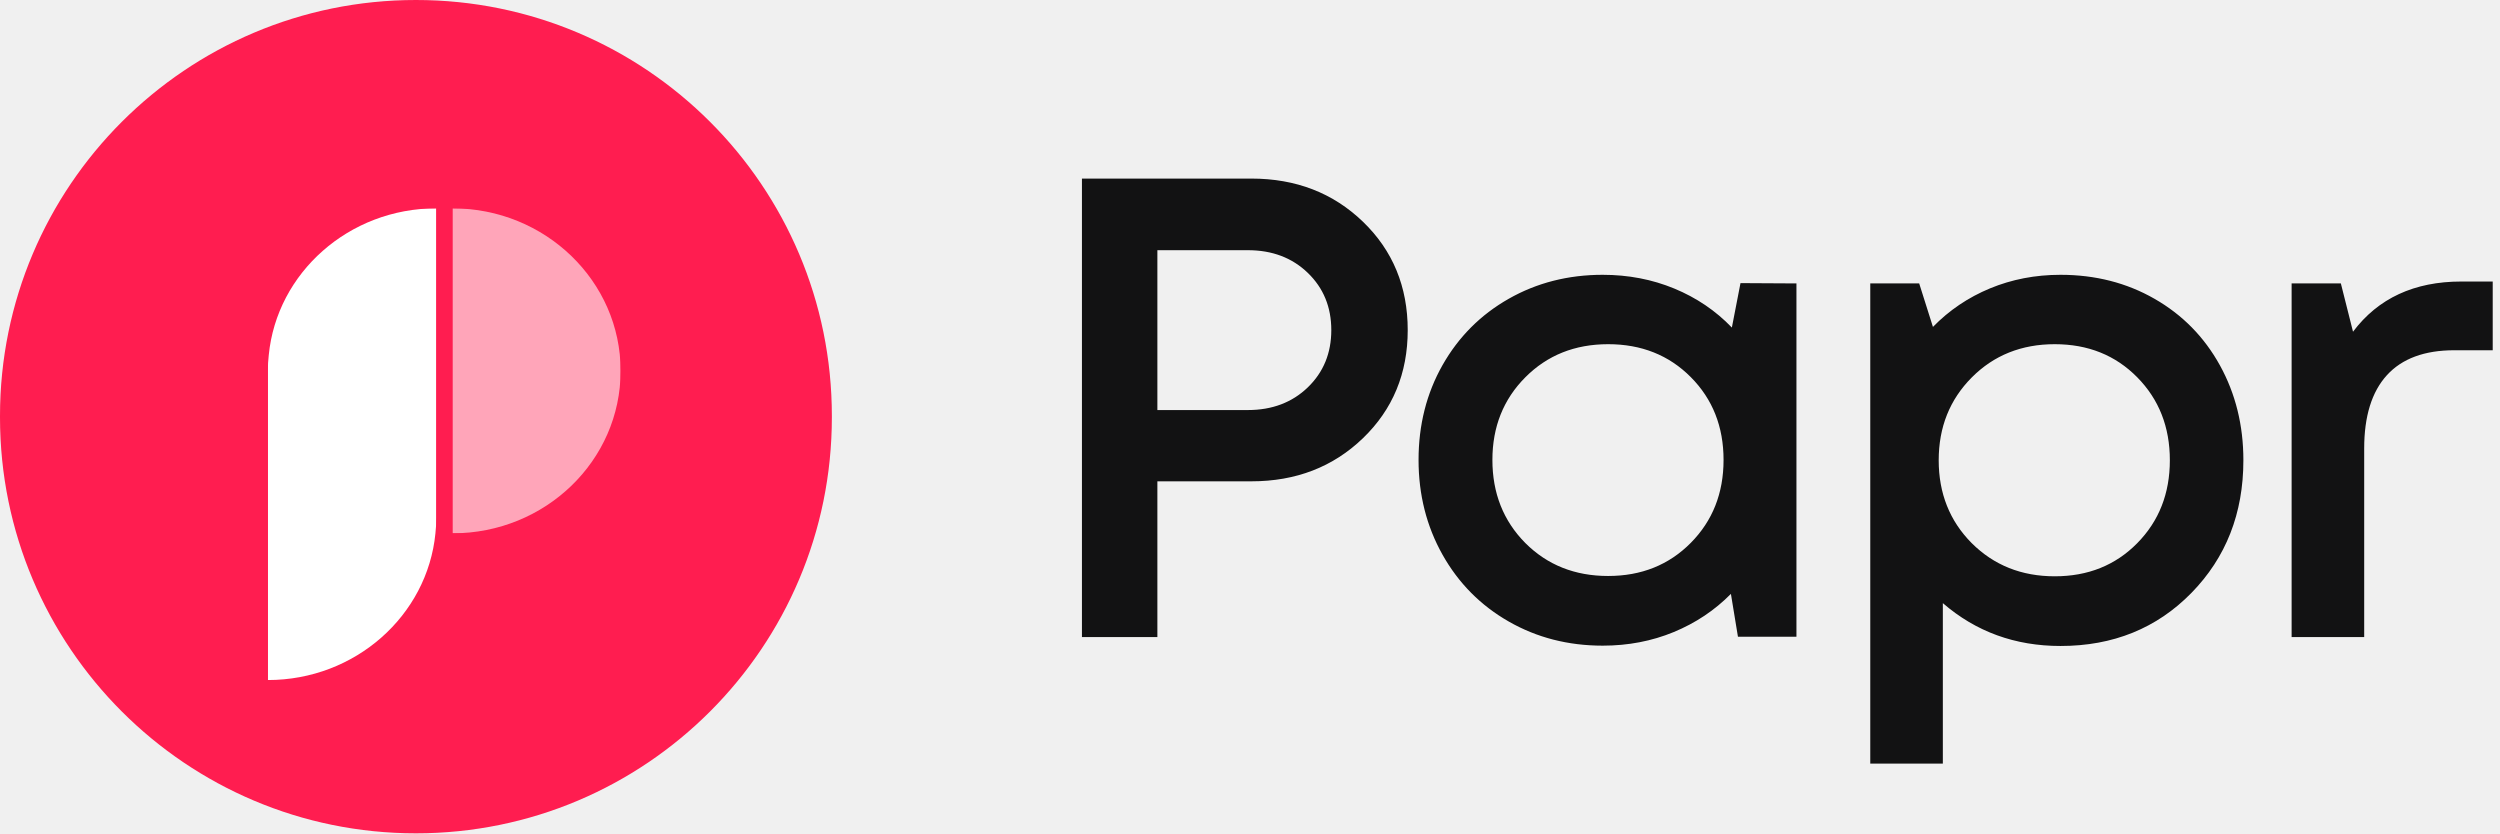
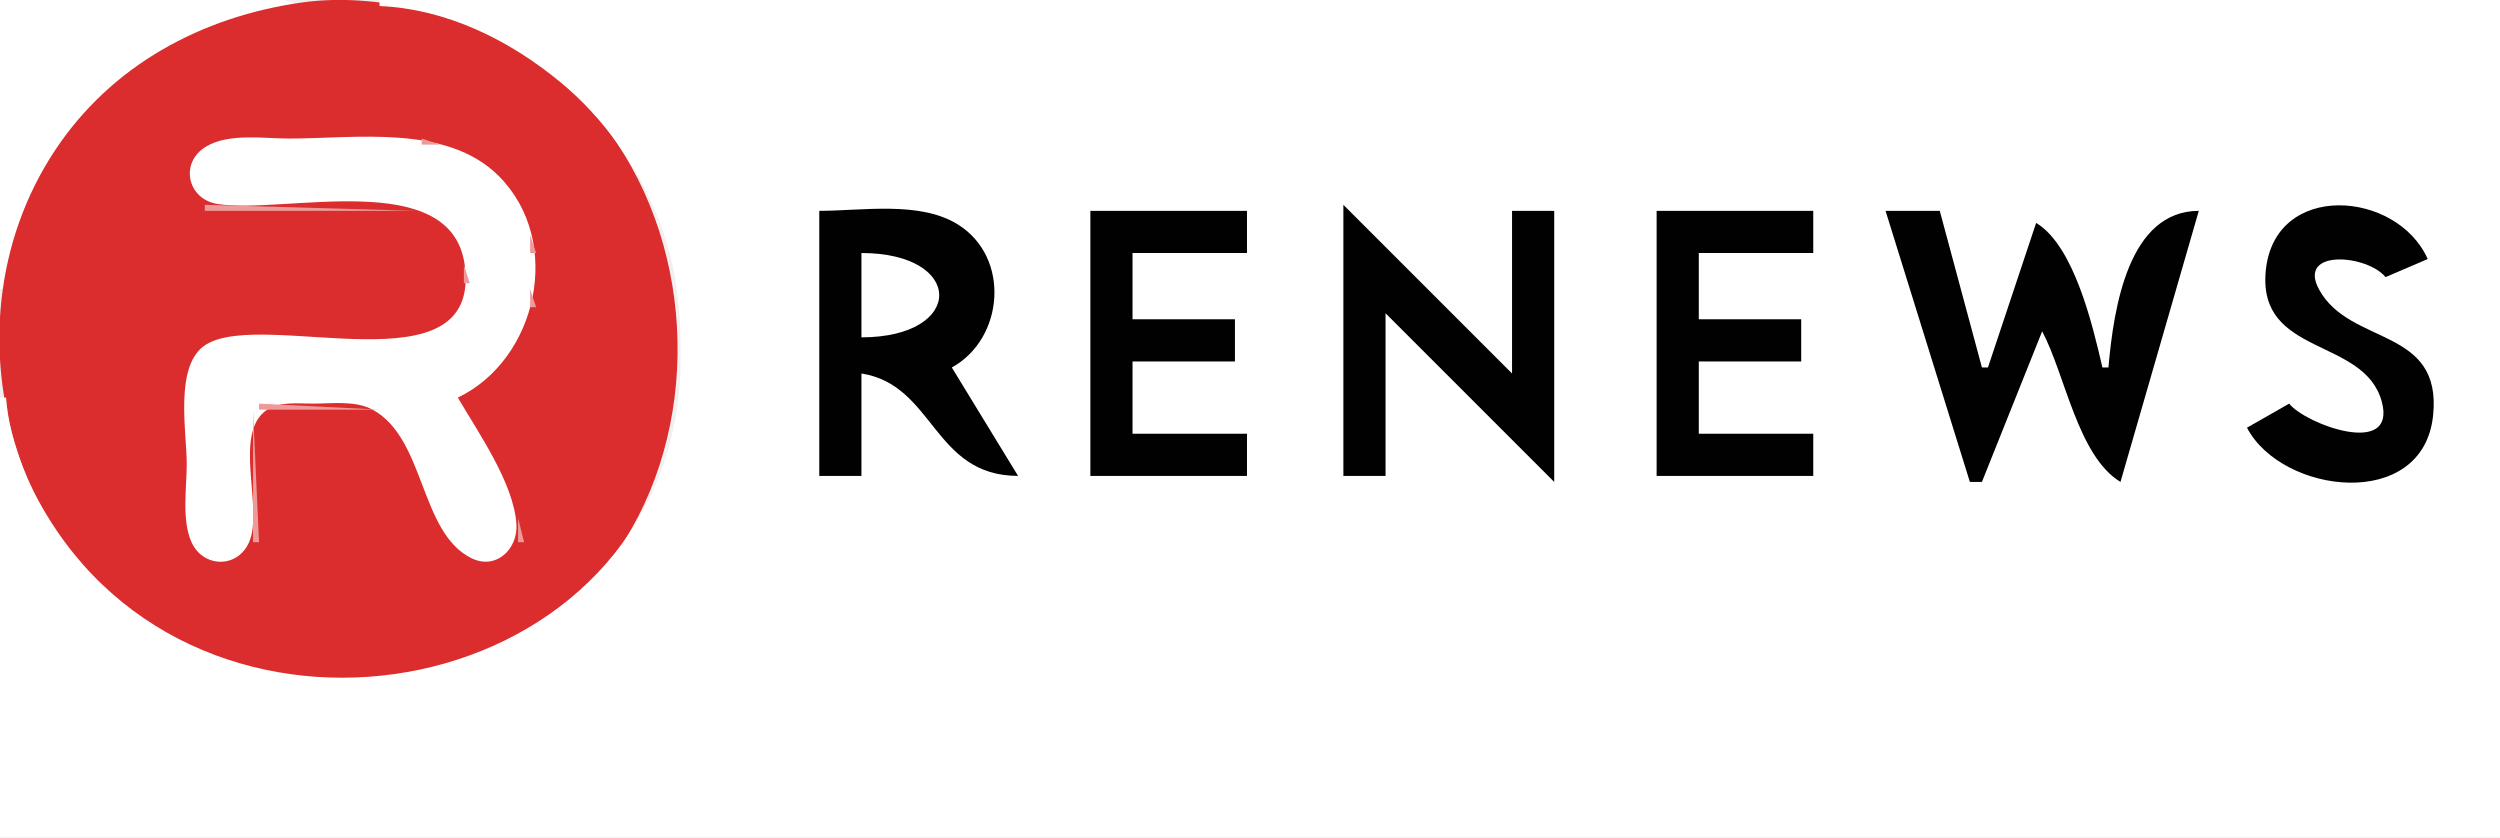
- <svg xmlns="http://www.w3.org/2000/svg" xmlns:xlink="http://www.w3.org/1999/xlink" width="102px" height="34px" viewBox="0 0 102 34" version="1.1">
-   <defs>
-     <rect id="path-1" x="0" y="0" width="33.94" height="34" rx="16.97" />
-     <polygon id="path-3" points="0 0.182 6.873 0.182 6.873 19.428 0 19.428" />
-     <polygon id="path-5" points="0.246 0.182 7.107 0.182 7.107 13.442 0.246 13.442" />
-   </defs>
-   <g id="Home-Page-" stroke="none" stroke-width="1" fill="none" fill-rule="evenodd">
-     <g id="logo-black">
-       <path d="M51.056,7.286 C52.874,7.286 54.391,7.873 55.609,9.047 C56.826,10.221 57.435,11.695 57.435,13.469 C57.435,15.234 56.826,16.704 55.609,17.878 C54.391,19.051 52.874,19.638 51.056,19.638 L47.221,19.638 L47.221,25.991 L44.143,25.991 L44.143,7.286 L51.056,7.286 Z M50.913,16.73 C51.904,16.73 52.719,16.421 53.359,15.804 C53.998,15.186 54.317,14.408 54.317,13.469 C54.317,12.529 53.998,11.751 53.359,11.134 C52.719,10.516 51.904,10.208 50.913,10.208 L47.221,10.208 L47.221,16.73 L50.913,16.73 Z M71.012,11.551 L73.295,11.564 L73.295,25.978 L70.908,25.978 L70.621,24.23 C69.96,24.9 69.182,25.419 68.286,25.789 C67.391,26.158 66.425,26.343 65.39,26.343 C63.982,26.343 62.703,26.015 61.556,25.358 C60.408,24.702 59.508,23.793 58.855,22.632 C58.203,21.471 57.877,20.182 57.877,18.765 C57.877,17.338 58.203,16.049 58.855,14.897 C59.508,13.745 60.408,12.842 61.556,12.19 C62.703,11.538 63.982,11.212 65.39,11.212 C66.434,11.212 67.408,11.399 68.312,11.773 C69.217,12.147 69.999,12.677 70.66,13.364 L71.012,11.551 Z M62.234,22.156 C63.13,23.052 64.256,23.5 65.612,23.5 C66.969,23.5 68.093,23.049 68.984,22.149 C69.875,21.249 70.321,20.121 70.321,18.765 C70.321,17.408 69.875,16.282 68.984,15.386 C68.093,14.49 66.969,14.043 65.612,14.043 C64.256,14.043 63.13,14.493 62.234,15.393 C61.338,16.293 60.89,17.417 60.89,18.765 C60.89,20.121 61.338,21.252 62.234,22.156 Z M84.068,11.212 C85.486,11.212 86.764,11.538 87.903,12.19 C89.043,12.842 89.932,13.747 90.571,14.903 C91.21,16.06 91.53,17.351 91.53,18.778 C91.53,20.943 90.823,22.747 89.41,24.191 C87.997,25.634 86.216,26.356 84.068,26.356 C82.216,26.356 80.616,25.774 79.268,24.608 L79.268,31.156 L76.307,31.156 L76.307,11.564 L78.303,11.564 L78.864,13.338 C79.525,12.66 80.301,12.136 81.192,11.766 C82.084,11.397 83.042,11.212 84.068,11.212 Z M80.442,22.156 C81.347,23.06 82.477,23.513 83.834,23.513 C85.19,23.513 86.312,23.063 87.199,22.162 C88.086,21.262 88.53,20.134 88.53,18.778 C88.53,17.421 88.086,16.293 87.199,15.393 C86.312,14.493 85.19,14.043 83.834,14.043 C82.477,14.043 81.349,14.495 80.449,15.399 C79.549,16.304 79.099,17.43 79.099,18.778 C79.099,20.125 79.546,21.252 80.442,22.156 Z M100.425,11.486 L101.703,11.486 L101.703,14.29 L100.138,14.29 C98.92,14.29 98.003,14.63 97.385,15.308 C96.768,15.986 96.459,16.982 96.459,18.295 L96.459,25.991 L93.498,25.991 L93.498,11.564 L95.507,11.564 L96.003,13.534 C97.029,12.169 98.503,11.486 100.425,11.486 Z" id="Papr-Copy" fill="#121213" fill-rule="nonzero" />
-       <g id="Mark-">
-         <mask id="mask-2" fill="white">
-           <use xlink:href="#path-1" />
-         </mask>
-         <use id="Rectangle" fill="#FF1D50" xlink:href="#path-1" />
-         <g id="Icon" mask="url(#mask-2)">
-           <g transform="translate(10.92857, 7.285714)">
-             <g id="Group-3" transform="translate(0, 1.032143)">
-               <mask id="mask-4" fill="white">
-                 <use xlink:href="#path-3" />
-               </mask>
-               <g id="Clip-2" />
-               <path d="M6.873,0.182 L6.873,12.798 C6.873,13.017 6.861,13.223 6.837,13.442 C6.509,16.793 3.57,19.428 0,19.428 L0,6.812 C0,6.593 0.012,6.375 0.037,6.168 C0.364,2.817 3.303,0.182 6.873,0.182" id="Fill-1" fill="#FFFFFF" mask="url(#mask-4)" />
-             </g>
-             <g id="Group-6" transform="translate(7.285714, 1.032143)">
-               <mask id="mask-6" fill="white">
-                 <use xlink:href="#path-5" />
-               </mask>
-               <g id="Clip-5" />
-               <path d="M7.107,6.812 C7.107,10.479 4.035,13.442 0.246,13.442 L0.246,0.182 C4.035,0.182 7.107,3.157 7.107,6.812" id="Fill-4" fill="#FFFFFF" opacity="0.6" mask="url(#mask-6)" />
-             </g>
-           </g>
-         </g>
-       </g>
-     </g>
-   </g>
+ <svg xmlns="http://www.w3.org/2000/svg" width="415" height="139">
+   <path style="fill:#ffffff; stroke:none;" d="M0 0L0 48L1 48C2.941 24.233 26.217 2.037 50 1C37.11 -4.409 14.049 0 0 0z" />
+   <path style="fill:#db2d2d; stroke:none;" d="M50 0.428C33.472 2.796 18.488 10.804 9.104 25C-10.836 55.165 2.889 99.547 38 110.784C47.913 113.956 57.801 114.295 68 112.704C126.72 103.54 126.876 15.54 71 1.898C64.166 0.23 56.995 -0.574 50 0.428z" />
+   <path style="fill:#ffffff; stroke:none;" d="M63 0L63 1C74.132 1.485 84.511 6.625 92.999 13.616C100.154 19.509 105.713 27.407 109.177 36C112.354 43.879 113.096 51.587 112.996 60C112.343 114.895 38.33 130.901 9.36 88C4.94 81.455 1.647 73.913 1 66L0 66L0 139L415 139L415 0L63 0z" />
+   <path style="fill:#ee9a9a; stroke:none;" d="M34.667 23.333L35.333 23.667L34.667 23.333z" />
+   <path style="fill:#ffffff; stroke:none;" d="M76 66C89.163 59.719 93.65 40.076 82.787 29.213C74.163 20.589 59.043 23 48 23C43.801 23 38 22.069 34.228 24.318C29.773 26.975 31.091 33.03 36.044 33.852C46.887 35.651 74.941 27.596 77.142 44C79.992 65.246 44.021 51.192 34.228 57.179C28.854 60.465 31 71.668 31 77C31 80.948 30.144 86.183 31.742 89.891C33.65 94.32 39.513 94.42 41.397 89.891C43.737 84.264 38.597 71.845 44.318 68.028C46.44 66.612 49.585 67.005 52 67C55.136 66.994 59.042 66.452 61.896 68.028C70.637 72.855 69.63 88.332 78.213 92.638C82.328 94.703 86.004 91.145 85.728 86.996C85.276 80.189 79.381 71.793 76 66z" />
+   <path style="fill:#ee9a9a; stroke:none;" d="M70 23L70 24L73 24L70 23z" />
+   <path style="fill:#e56464; stroke:none;" d="M73 23L74 24L73 23z" />
+   <path style="fill:#ee9a9a; stroke:none;" d="M75 24L76 25L75 24z" />
+   <path style="fill:#e56464; stroke:none;" d="M76 24L77 25L76 24z" />
+   <path style="fill:#ee9a9a; stroke:none;" d="M77 25L78 26L77 25z" />
+   <path style="fill:#e56464; stroke:none;" d="M78 25L79 26L78 25z" />
+   <path style="fill:#ee9a9a; stroke:none;" d="M31 26L32 27L31 26M79 26L80 27L79 26z" />
+   <path style="fill:#e56464; stroke:none;" d="M81 27L82 28L81 27z" />
+   <path style="fill:#ee9a9a; stroke:none;" d="M82 28L83 29L82 28z" />
+   <path style="fill:#e56464; stroke:none;" d="M83 29L84 30L83 29M84 30L85 31L84 30z" />
+   <path style="fill:#ee9a9a; stroke:none;" d="M31 31L32 32L31 31z" />
+   <path style="fill:#e56464; stroke:none;" d="M31 32L32 33L31 32z" />
+   <path style="fill:#ee9a9a; stroke:none;" d="M85 32L86 33L85 32z" />
+   <path style="fill:#e56464; stroke:none;" d="M32 33L33 34L32 33M86 33L87 34L86 33z" />
+   <path style="fill:#ee9a9a; stroke:none;" d="M34 34L34 35L69 35L34 34M86 34L87 35L86 34z" />
+   <path style="fill:#010101; stroke:none;" d="M223 34L223 79L230 79L230 52L258 80L258 35L251 35L251 62L223 34M380 67L373 71C378.796 82.072 402.214 84.924 403.89 69C405.448 54.212 390.095 57.458 384.971 48.066C381.271 41.283 392.914 42.241 396 46L403 43C397.918 31.55 377.508 30.009 376.112 45C374.787 59.227 392.521 55.94 395.387 66.714C397.859 76.005 382.708 70.427 380 67z" />
+   <path style="fill:#ee9a9a; stroke:none;" d="M71 35L72 36L71 35z" />
+   <path style="fill:#e56464; stroke:none;" d="M87 35L88 36L87 35z" />
+   <path style="fill:#010101; stroke:none;" d="M136 35L136 79L143 79L143 62C155.107 63.884 154.882 78.989 169 79L158 61C166.655 56.264 167.836 42.711 158.957 37.228C152.646 33.332 143.106 35 136 35M181 35L181 79L207 79L207 72L188 72L188 60L205 60L205 53L188 53L188 42L207 42L207 35L181 35M275 35L275 79L301 79L301 72L282 72L282 60L299 60L299 53L282 53L282 42L301 42L301 35L275 35M313 35L327 80L329 80L339 55C342.817 62.159 344.916 75.716 352 80L365 35C353.374 35.041 350.881 50.913 350 61L349 61C347.39 54.045 344.317 40.823 338 37L330 61L329 61L322 35L313 35z" />
+   <path style="fill:#ee9a9a; stroke:none;" d="M73 36L74 37L73 36M87 36L88 37L87 36M74 37L75 38L74 37M75 38L76 39L75 38z" />
+   <path style="fill:#e56464; stroke:none;" d="M88 38L89 39L88 38z" />
+   <path style="fill:#ee9a9a; stroke:none;" d="M88 39L88 42L89 42L88 39M76 40L77 41L76 40z" />
+   <path style="fill:#e56464; stroke:none;" d="M76 41L77 42L76 41z" />
+   <path style="fill:#ffffff; stroke:none;" d="M143 42L143 56C160.209 55.989 160.209 42.011 143 42z" />
+   <path style="fill:#ee9a9a; stroke:none;" d="M77 44L77 47L78 47L77 44M88 48L88 51L89 51L88 48z" />
+   <path style="fill:#e56464; stroke:none;" d="M76 49L77 50L76 49z" />
+   <path style="fill:#ee9a9a; stroke:none;" d="M76 50L77 51L76 50z" />
+   <path style="fill:#e56464; stroke:none;" d="M75 51L76 52L75 51M88 51L89 52L88 51z" />
+   <path style="fill:#ee9a9a; stroke:none;" d="M75 52L76 53L75 52M74 53L75 54L74 53M87.333 53.667L87.667 54.333L87.333 53.667z" />
+   <path style="fill:#e56464; stroke:none;" d="M72 54L73 55L72 54z" />
+   <path style="fill:#ee9a9a; stroke:none;" d="M73 54L74 55L73 54z" />
+   <path style="fill:#e56464; stroke:none;" d="M70 55L71 56L70 55z" />
+   <path style="fill:#ee9a9a; stroke:none;" d="M71 55L72 56L71 55z" />
+   <path style="fill:#e56464; stroke:none;" d="M33 56L34 57L33 56z" />
+   <path style="fill:#ee9a9a; stroke:none;" d="M34 56L35 57L34 56M86 56L87 57L86 56M32 57L33 58L32 57z" />
+   <path style="fill:#e56464; stroke:none;" d="M31 58L32 59L31 58M85 58L86 59L85 58z" />
+   <path style="fill:#ee9a9a; stroke:none;" d="M31 59L32 60L31 59M84 59L85 60L84 59M80 63L81 64L80 63z" />
+   <path style="fill:#e56464; stroke:none;" d="M79 64L80 65L79 64z" />
+   <path style="fill:#ee9a9a; stroke:none;" d="M77 65L78 66L77 65z" />
+   <path style="fill:#e56464; stroke:none;" d="M76 66L77 67L76 66z" />
+   <path style="fill:#ee9a9a; stroke:none;" d="M43 67L43 68L63 68L43 67M42 68L42 90L43 90L42 68M77 68L78 69L77 68M64 69L65 70L64 69M78 70L79 71L78 70M65 71L66 72L65 71M79 72L80 73L79 72z" />
+   <path style="fill:#e56464; stroke:none;" d="M66 73L67 74L66 73z" />
+   <path style="fill:#ee9a9a; stroke:none;" d="M67 74L68 75L67 74M80 74L81 75L80 74z" />
+   <path style="fill:#e56464; stroke:none;" d="M67 75L68 76L67 75z" />
+   <path style="fill:#ee9a9a; stroke:none;" d="M68 76L69 77L68 76M81 76L82 77L81 76z" />
+   <path style="fill:#e56464; stroke:none;" d="M68 77L69 78L68 77z" />
+   <path style="fill:#ee9a9a; stroke:none;" d="M69 78L70 79L69 78M82 78L83 79L82 78z" />
+   <path style="fill:#e56464; stroke:none;" d="M69 79L70 80L69 79z" />
+   <path style="fill:#ee9a9a; stroke:none;" d="M70 80L71 81L70 80M83 80L84 81L83 80z" />
+   <path style="fill:#e56464; stroke:none;" d="M70 81L71 82L70 81M84 81L85 82L84 81z" />
+   <path style="fill:#ee9a9a; stroke:none;" d="M71 82L72 83L71 82M84 82L85 83L84 82z" />
+   <path style="fill:#e56464; stroke:none;" d="M71 83L72 84L71 83M85 83L86 84L85 83z" />
+   <path style="fill:#ee9a9a; stroke:none;" d="M72 84L73 85L72 84M85 84L86 85L85 84z" />
+   <path style="fill:#e56464; stroke:none;" d="M72 85L73 86L72 85M86 85L87 86L86 85z" />
+   <path style="fill:#ee9a9a; stroke:none;" d="M73 86L74 87L73 86M86 86L86 90L87 90L86 86z" />
+   <path style="fill:#e56464; stroke:none;" d="M73 87L74 88L73 87z" />
+   <path style="fill:#ee9a9a; stroke:none;" d="M74 88L75 89L74 88M31 90L32 91L31 90z" />
+   <path style="fill:#e56464; stroke:none;" d="M42 90L43 91L42 90z" />
+   <path style="fill:#ee9a9a; stroke:none;" d="M75 90L76 91L75 90z" />
+   <path style="fill:#e56464; stroke:none;" d="M86 90L87 91L86 90z" />
+   <path style="fill:#ee9a9a; stroke:none;" d="M41 91L42 92L41 91M85 91L86 92L85 91z" />
+   <path style="fill:#e56464; stroke:none;" d="M32 92L33 93L32 92z" />
+   <path style="fill:#ee9a9a; stroke:none;" d="M40 92L41 93L40 92z" />
+   <path style="fill:#e56464; stroke:none;" d="M76 92L77 93L76 92z" />
+   <path style="fill:#ee9a9a; stroke:none;" d="M84 92L85 93L84 92M34 93L35 94L34 93M38.667 93.333L39.333 93.667L38.667 93.333M78.667 93.333L79.333 93.667L78.667 93.333M82 93L83 94L82 93z" />
+   <path style="fill:#e56464; stroke:none;" d="M83 93L84 94L83 93z" />
</svg>
